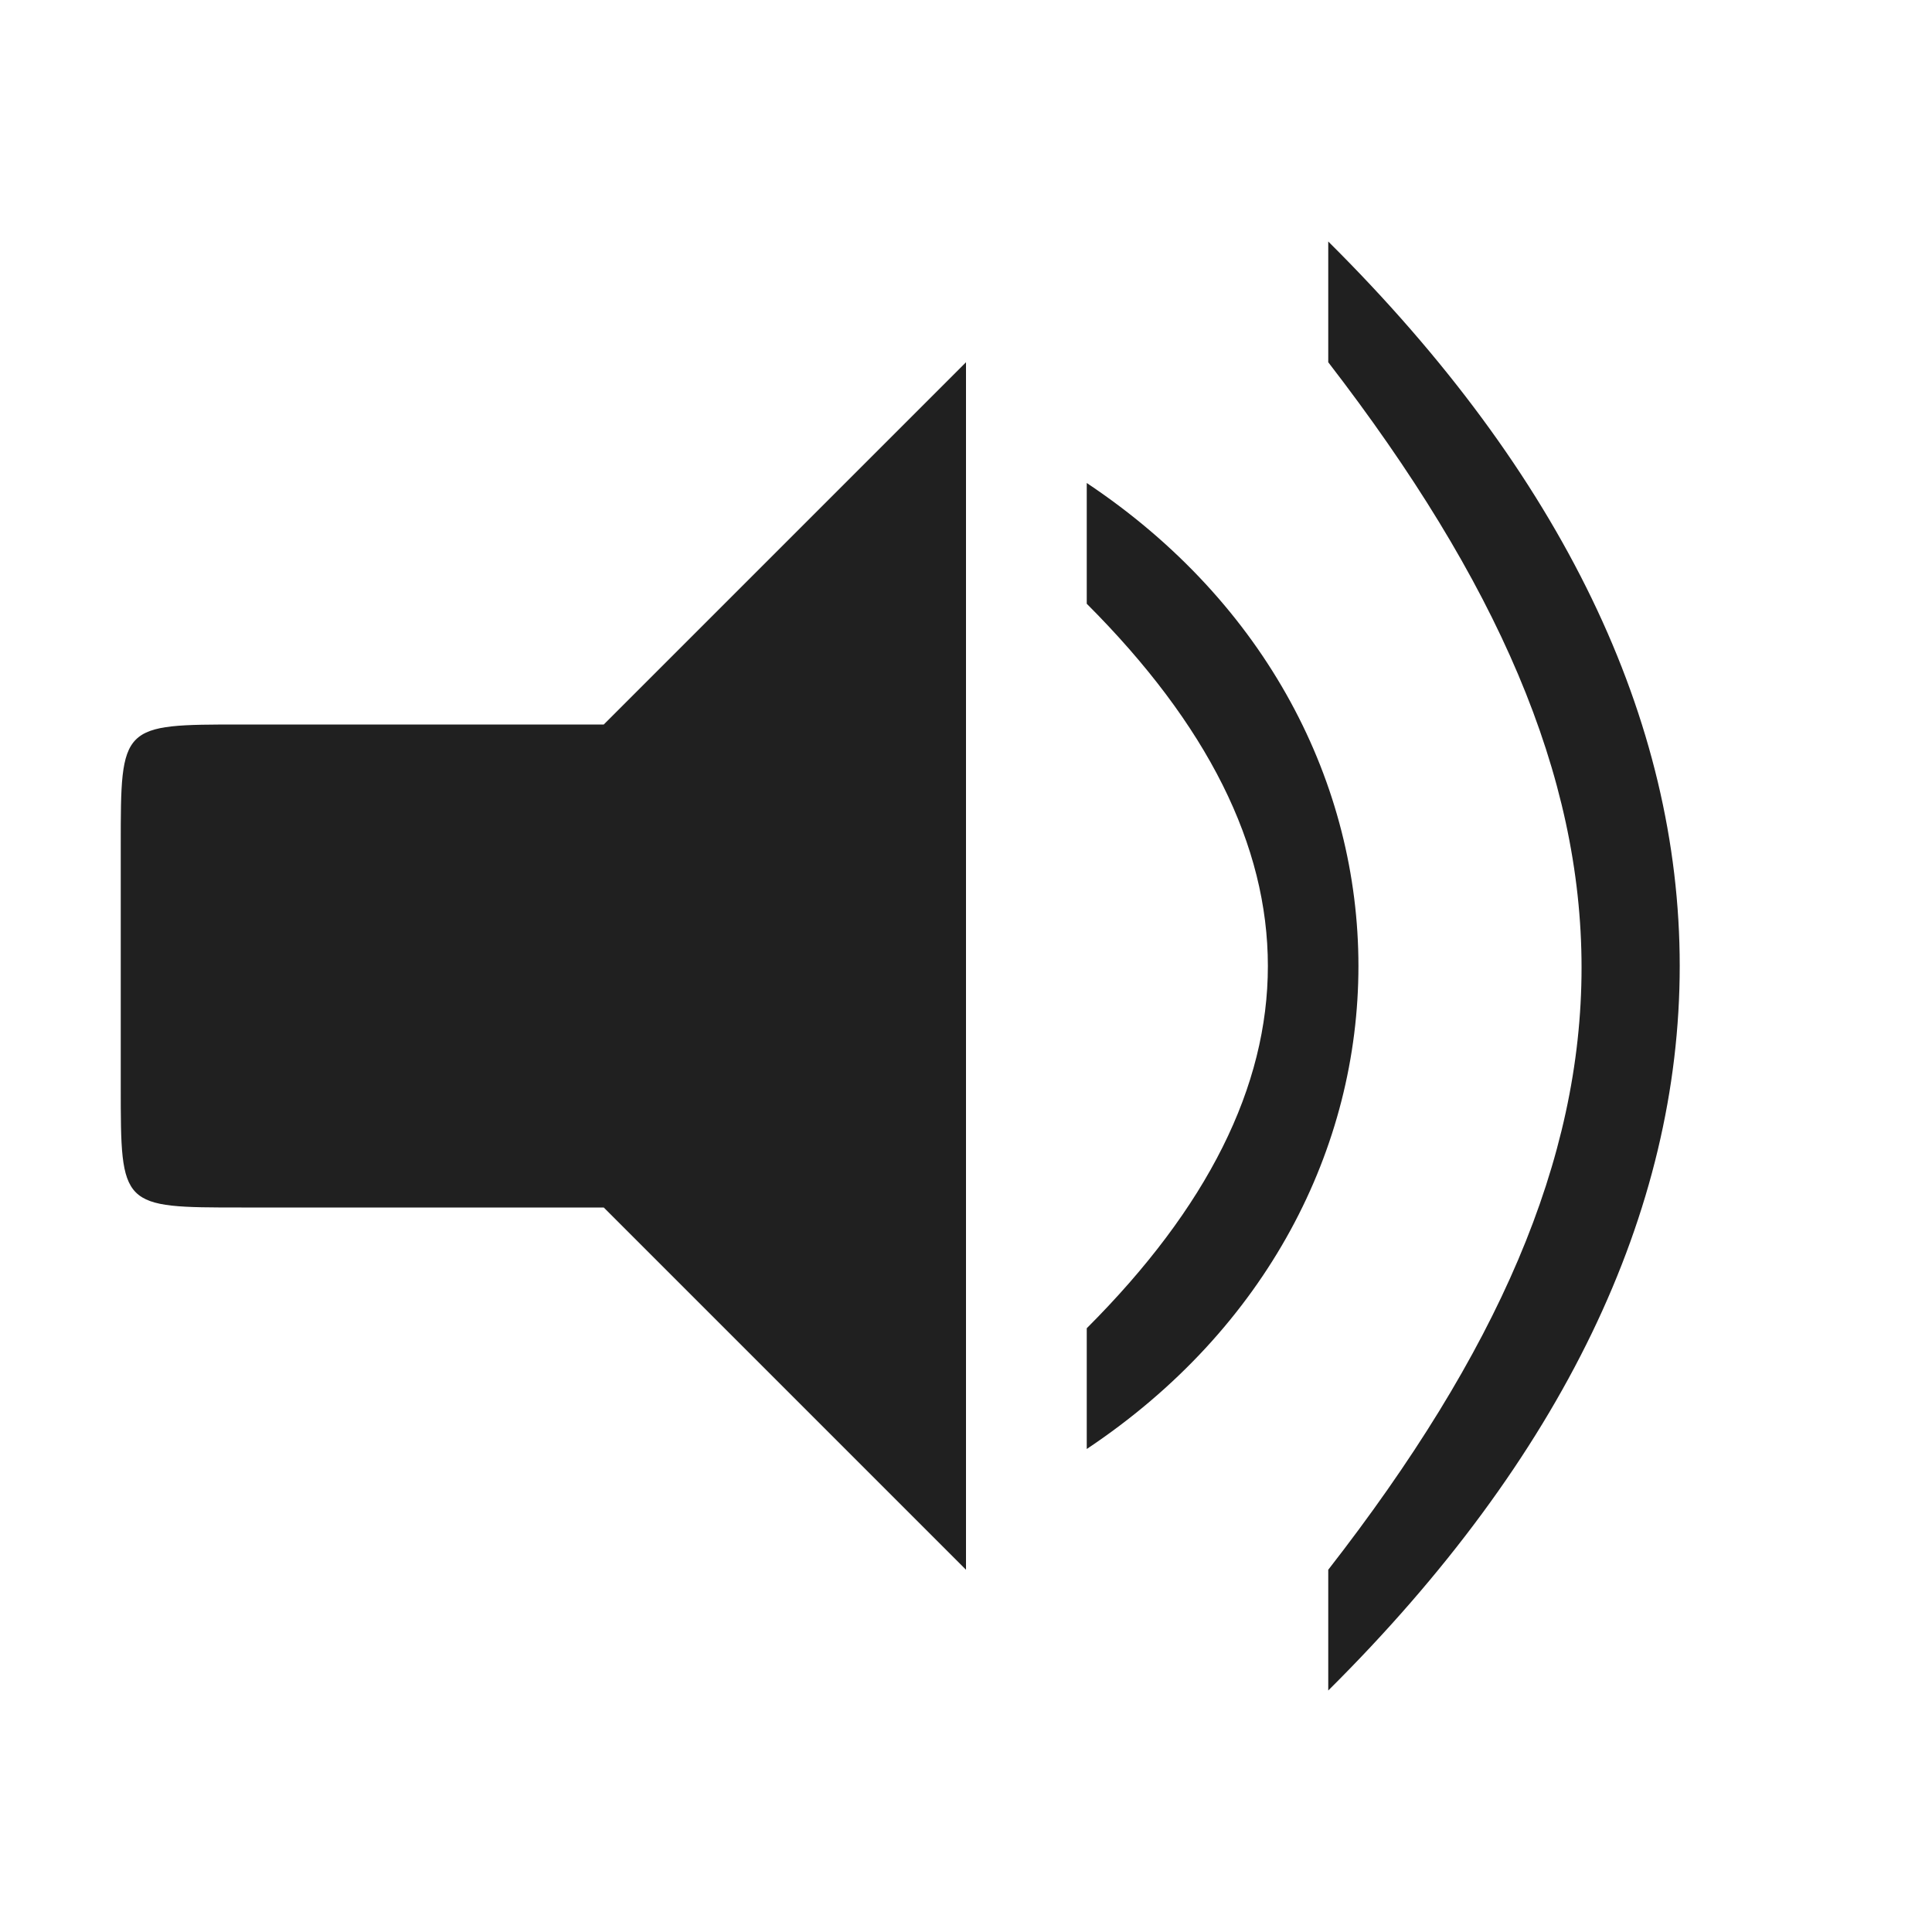
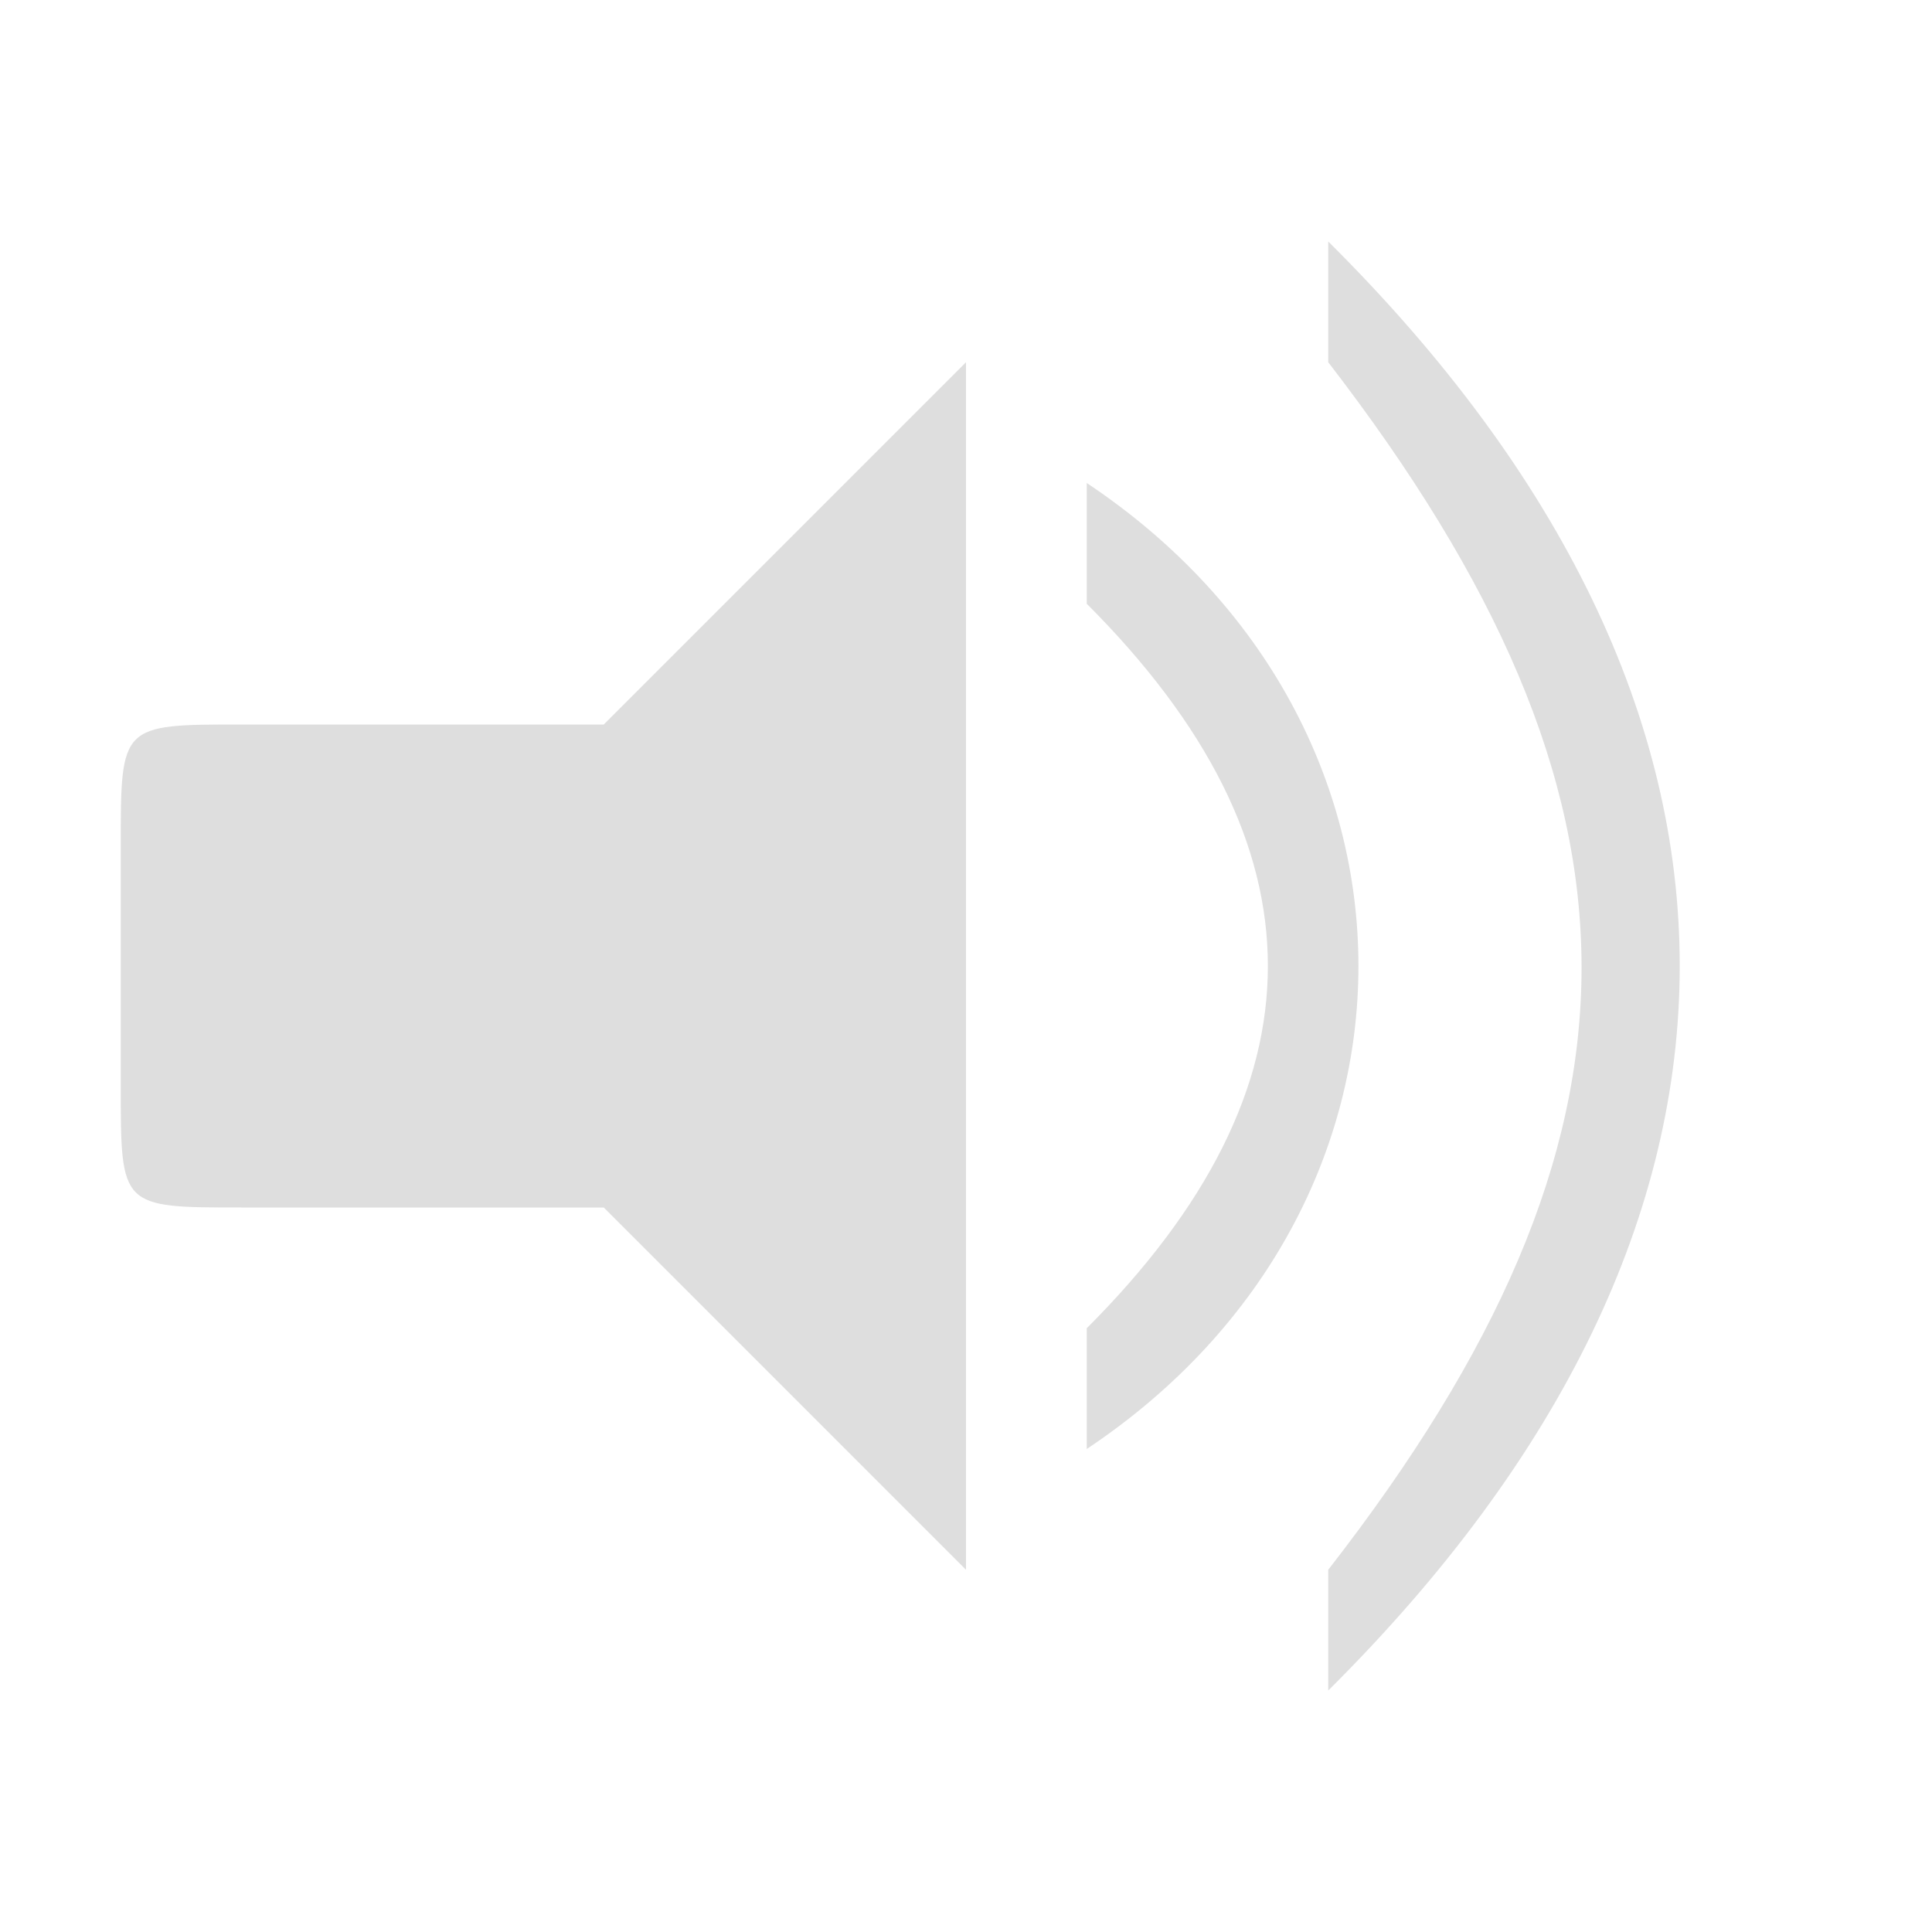
<svg xmlns="http://www.w3.org/2000/svg" xmlns:xlink="http://www.w3.org/1999/xlink" id="svg7384" style="enable-background:new" height="16" width="16" version="1.1">
  <defs id="defs7386">
    <filter id="filter7554" style="color-interpolation-filters:sRGB">
      <feBlend id="feBlend7556" in2="BackgroundImage" mode="darken" />
    </filter>
    <linearGradient gradientTransform="translate(-1,-2)" gradientUnits="userSpaceOnUse" xlink:href="#linearGradient3678" id="linearGradient2868" y2="19" x2="8.925" y1="6" x1="8.925" />
    <linearGradient id="linearGradient3678">
      <stop offset="0" style="stop-color:#ffffff;stop-opacity:1" id="stop3680" />
      <stop offset="1" style="stop-color:#e6e6e6;stop-opacity:1" id="stop3682" />
    </linearGradient>
    <linearGradient gradientTransform="translate(-2,-1)" gradientUnits="userSpaceOnUse" xlink:href="#linearGradient3678" id="linearGradient2393" y2="21" x2="9" y1="3" x1="9" />
    <linearGradient x1="14" y1="3" x2="14" y2="21" id="linearGradient2398" xlink:href="#linearGradient3587-6-5-3" gradientUnits="userSpaceOnUse" gradientTransform="translate(-1.000123,-5)" />
    <linearGradient id="linearGradient3587-6-5-3">
-       <stop id="stop3589-9-2-0" style="stop-color:#000000;stop-opacity:1" offset="0" />
+       <stop id="stop3589-9-2-0" style="stop-color:#dedede;stop-opacity:1" offset="0" />
      <stop id="stop3591-7-4-7" style="stop-color:#363636;stop-opacity:1" offset="1" />
    </linearGradient>
    <linearGradient x1="66.097" y1="9.364" x2="66.097" y2="27.364" id="linearGradient2395" xlink:href="#linearGradient3587-6-5-3" gradientUnits="userSpaceOnUse" gradientTransform="translate(-52.0968,-11.36383)" />
    <linearGradient x1="4.955" y1="2.684" x2="4.955" y2="13.496" id="linearGradient7390" xlink:href="#linearGradient3587-6-5-3" gradientUnits="userSpaceOnUse" />
    <linearGradient x1="7.911" y1="4.576" x2="7.911" y2="11.649" id="linearGradient7392" xlink:href="#linearGradient3587-6-5-3" gradientUnits="userSpaceOnUse" />
    <linearGradient x1="10.187" y1="2.774" x2="10.187" y2="13.317" id="linearGradient7394" xlink:href="#linearGradient3587-6-5-3" gradientUnits="userSpaceOnUse" />
    <linearGradient x1="13.917" y1="0.882" x2="13.917" y2="15.183" id="linearGradient7396" xlink:href="#linearGradient3587-6-5-3" gradientUnits="userSpaceOnUse" />
    <linearGradient id="linearGradient5263">
      <stop id="stop5265" style="stop-color:#a0d5ff;stop-opacity:1" offset="0" />
      <stop id="stop5267" style="stop-color:#a0d5ff;stop-opacity:1" offset="1" />
    </linearGradient>
  </defs>
-   <rect style="opacity:0;fill:#000000;fill-opacity:0;stroke:none;stroke-width:0.1;stroke-linecap:round;stroke-linejoin:round;stroke-miterlimit:4;stroke-dasharray:none;stroke-dashoffset:0;stroke-opacity:1;paint-order:fill markers stroke" id="rect863" width="24" height="24" x="0" y="-8" />
-   <path style="fill:#202020;stroke:none;stroke-width:1px;stroke-linecap:butt;stroke-linejoin:miter;stroke-opacity:1;fill-opacity:1" d="M 2,6 H 5 L 8,3 V 13 L 5,10 H 2 C 1,10 1,10 1,9 V 7 C 1,6 1,6 2,6 Z" id="path844" />
-   <path style="fill:#202020;fill-opacity:1;stroke:none;stroke-width:1px;stroke-linecap:butt;stroke-linejoin:miter;stroke-opacity:1" d="M 9,11 C 11,9 11,7 9,5 V 4 c 3,2 3,6 0,8 z" id="path846" />
-   <path style="fill:#202020;fill-opacity:1;stroke:none;stroke-width:1px;stroke-linecap:butt;stroke-linejoin:miter;stroke-opacity:1" d="m 11,3 c 2.797,3.627 2.797,6.407 0,10 v 1 c 3.881,-3.856 3.881,-8.146 0,-12 z" id="path848" />
+   <rect style="opacity:0;fill:#dedede;fill-opacity:0;stroke:none;stroke-width:0.1;stroke-linecap:round;stroke-linejoin:round;stroke-miterlimit:4;stroke-dasharray:none;stroke-dashoffset:0;stroke-opacity:1;paint-order:fill markers stroke" id="rect863" width="24" height="24" x="0" y="-8" />
+   <path style="fill:#dedede;stroke:none;stroke-width:1px;stroke-linecap:butt;stroke-linejoin:miter;stroke-opacity:1;fill-opacity:1" d="M 2,6 H 5 L 8,3 V 13 L 5,10 H 2 C 1,10 1,10 1,9 V 7 C 1,6 1,6 2,6 Z" id="path844" />
+   <path style="fill:#dedede;fill-opacity:1;stroke:none;stroke-width:1px;stroke-linecap:butt;stroke-linejoin:miter;stroke-opacity:1" d="M 9,11 C 11,9 11,7 9,5 V 4 c 3,2 3,6 0,8 z" id="path846" />
+   <path style="fill:#dedede;fill-opacity:1;stroke:none;stroke-width:1px;stroke-linecap:butt;stroke-linejoin:miter;stroke-opacity:1" d="m 11,3 c 2.797,3.627 2.797,6.407 0,10 v 1 c 3.881,-3.856 3.881,-8.146 0,-12 z" id="path848" />
</svg>
